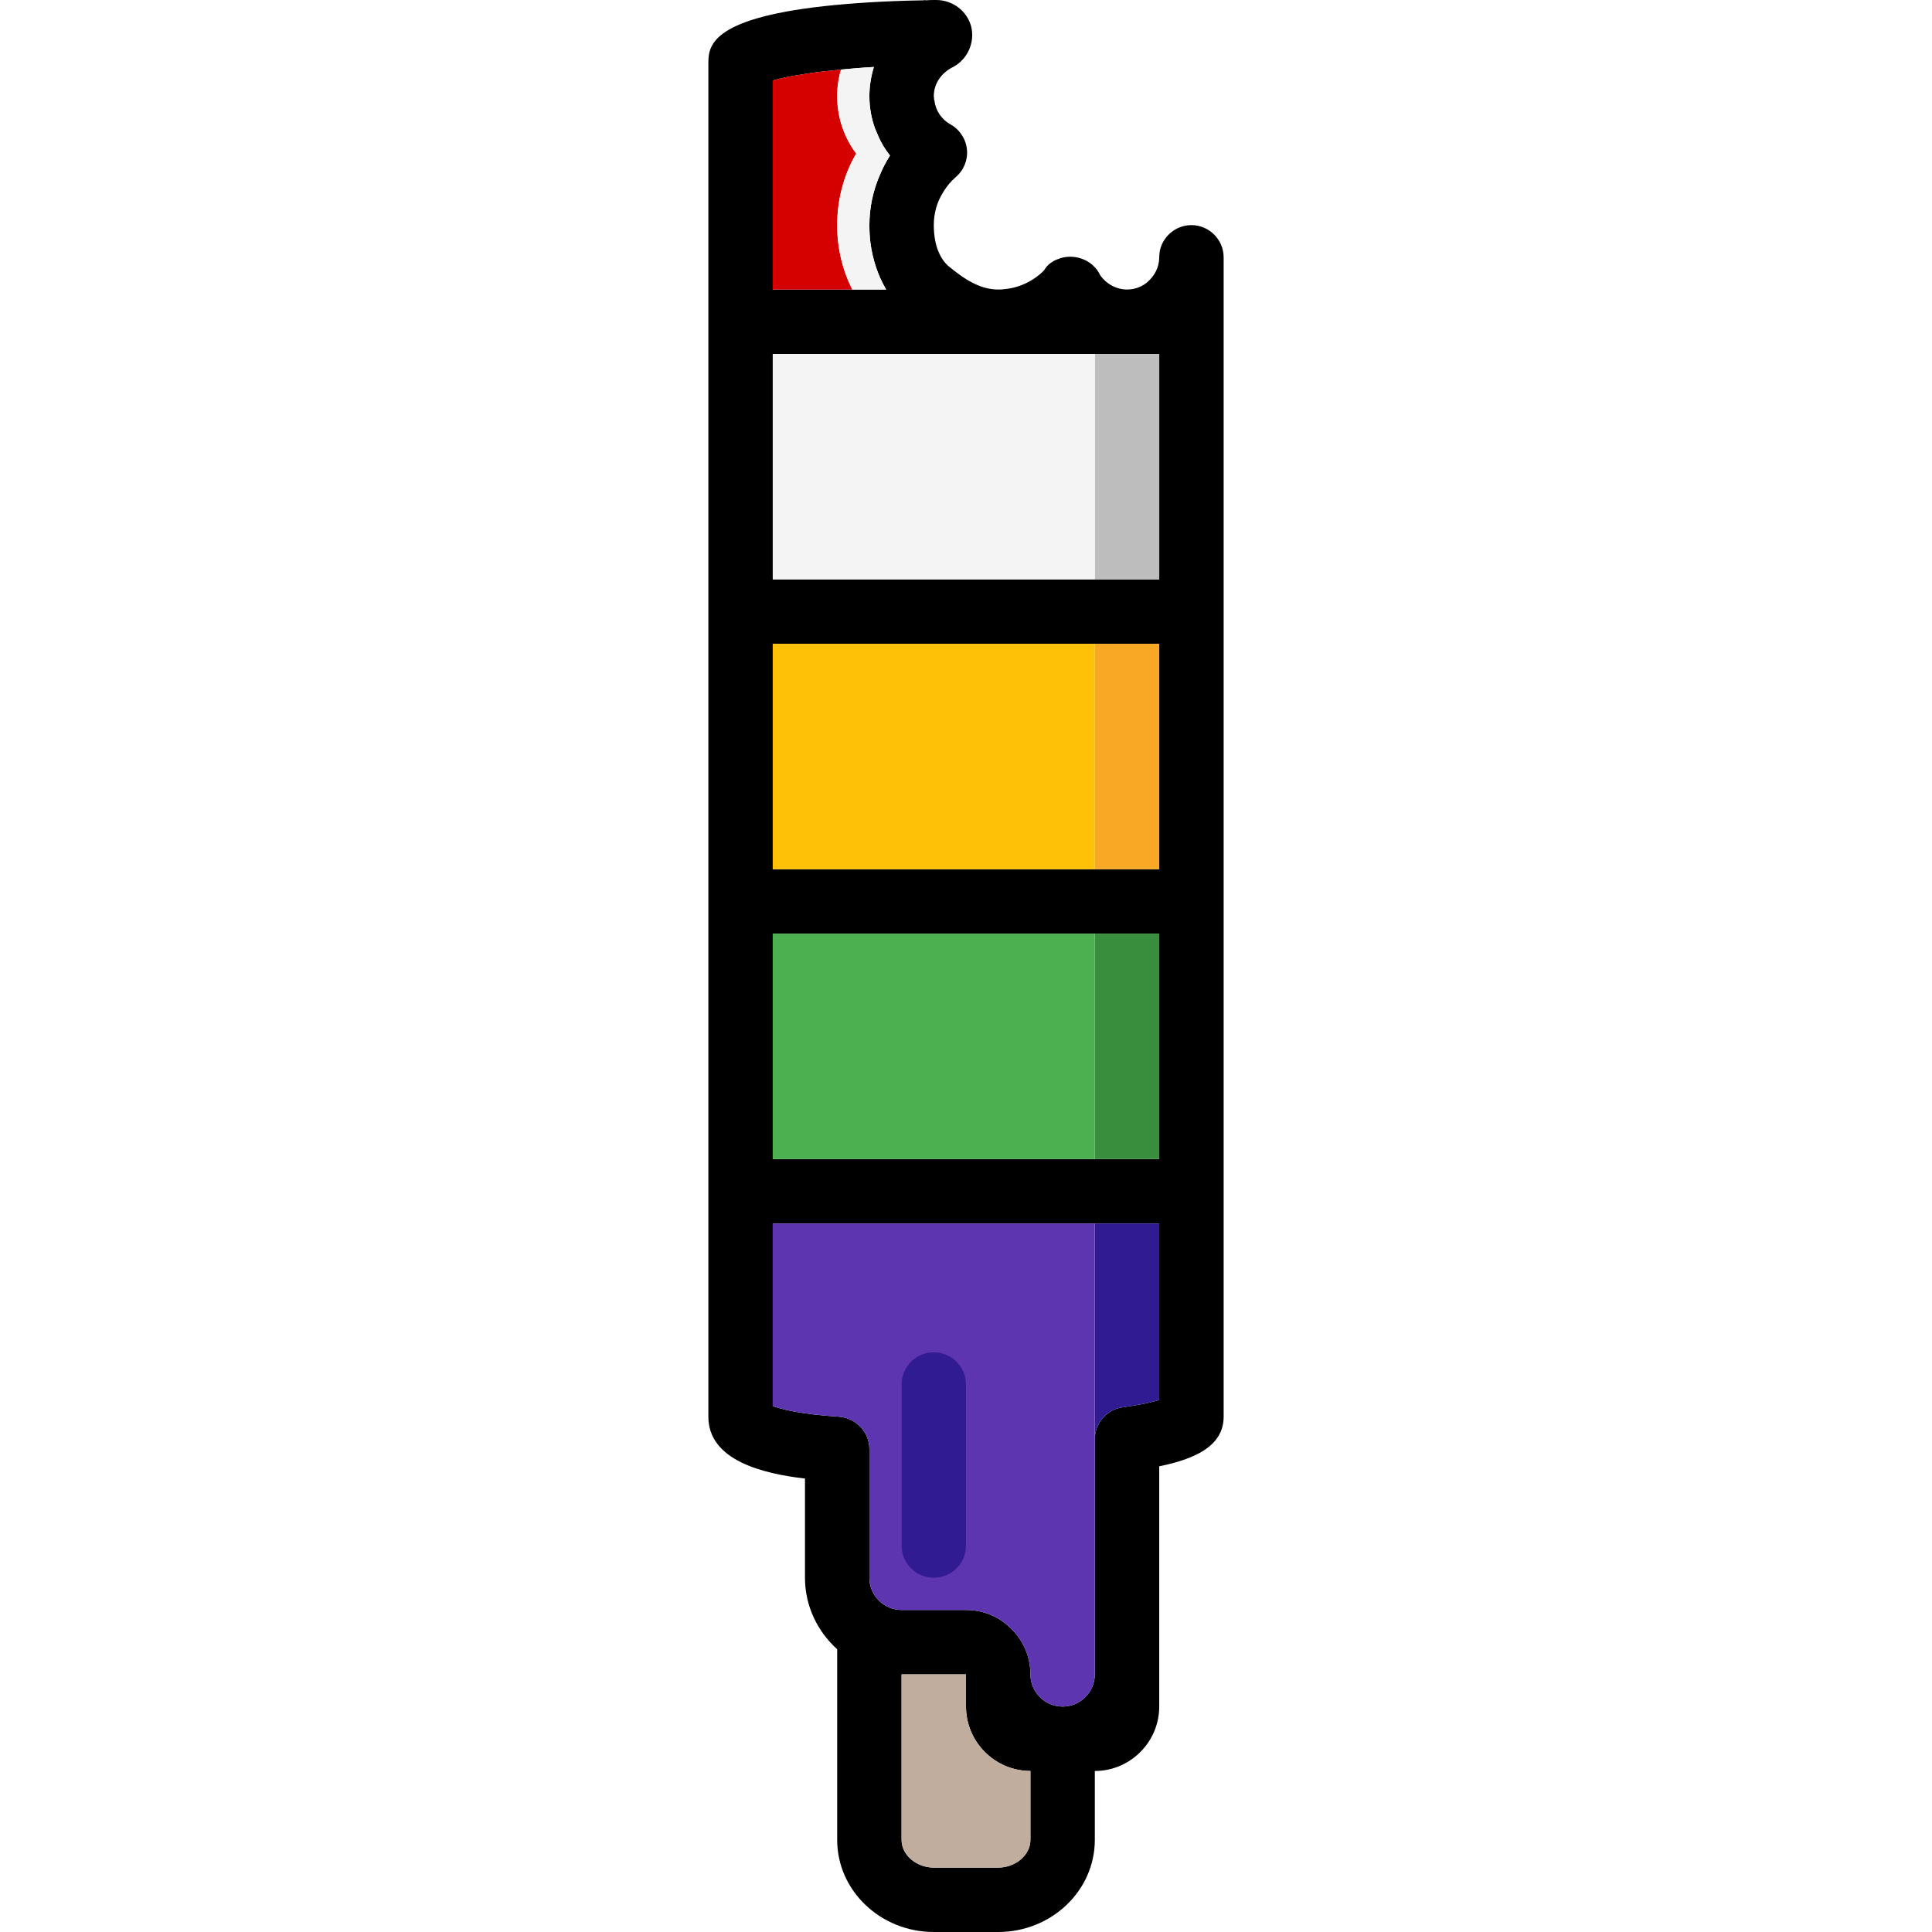
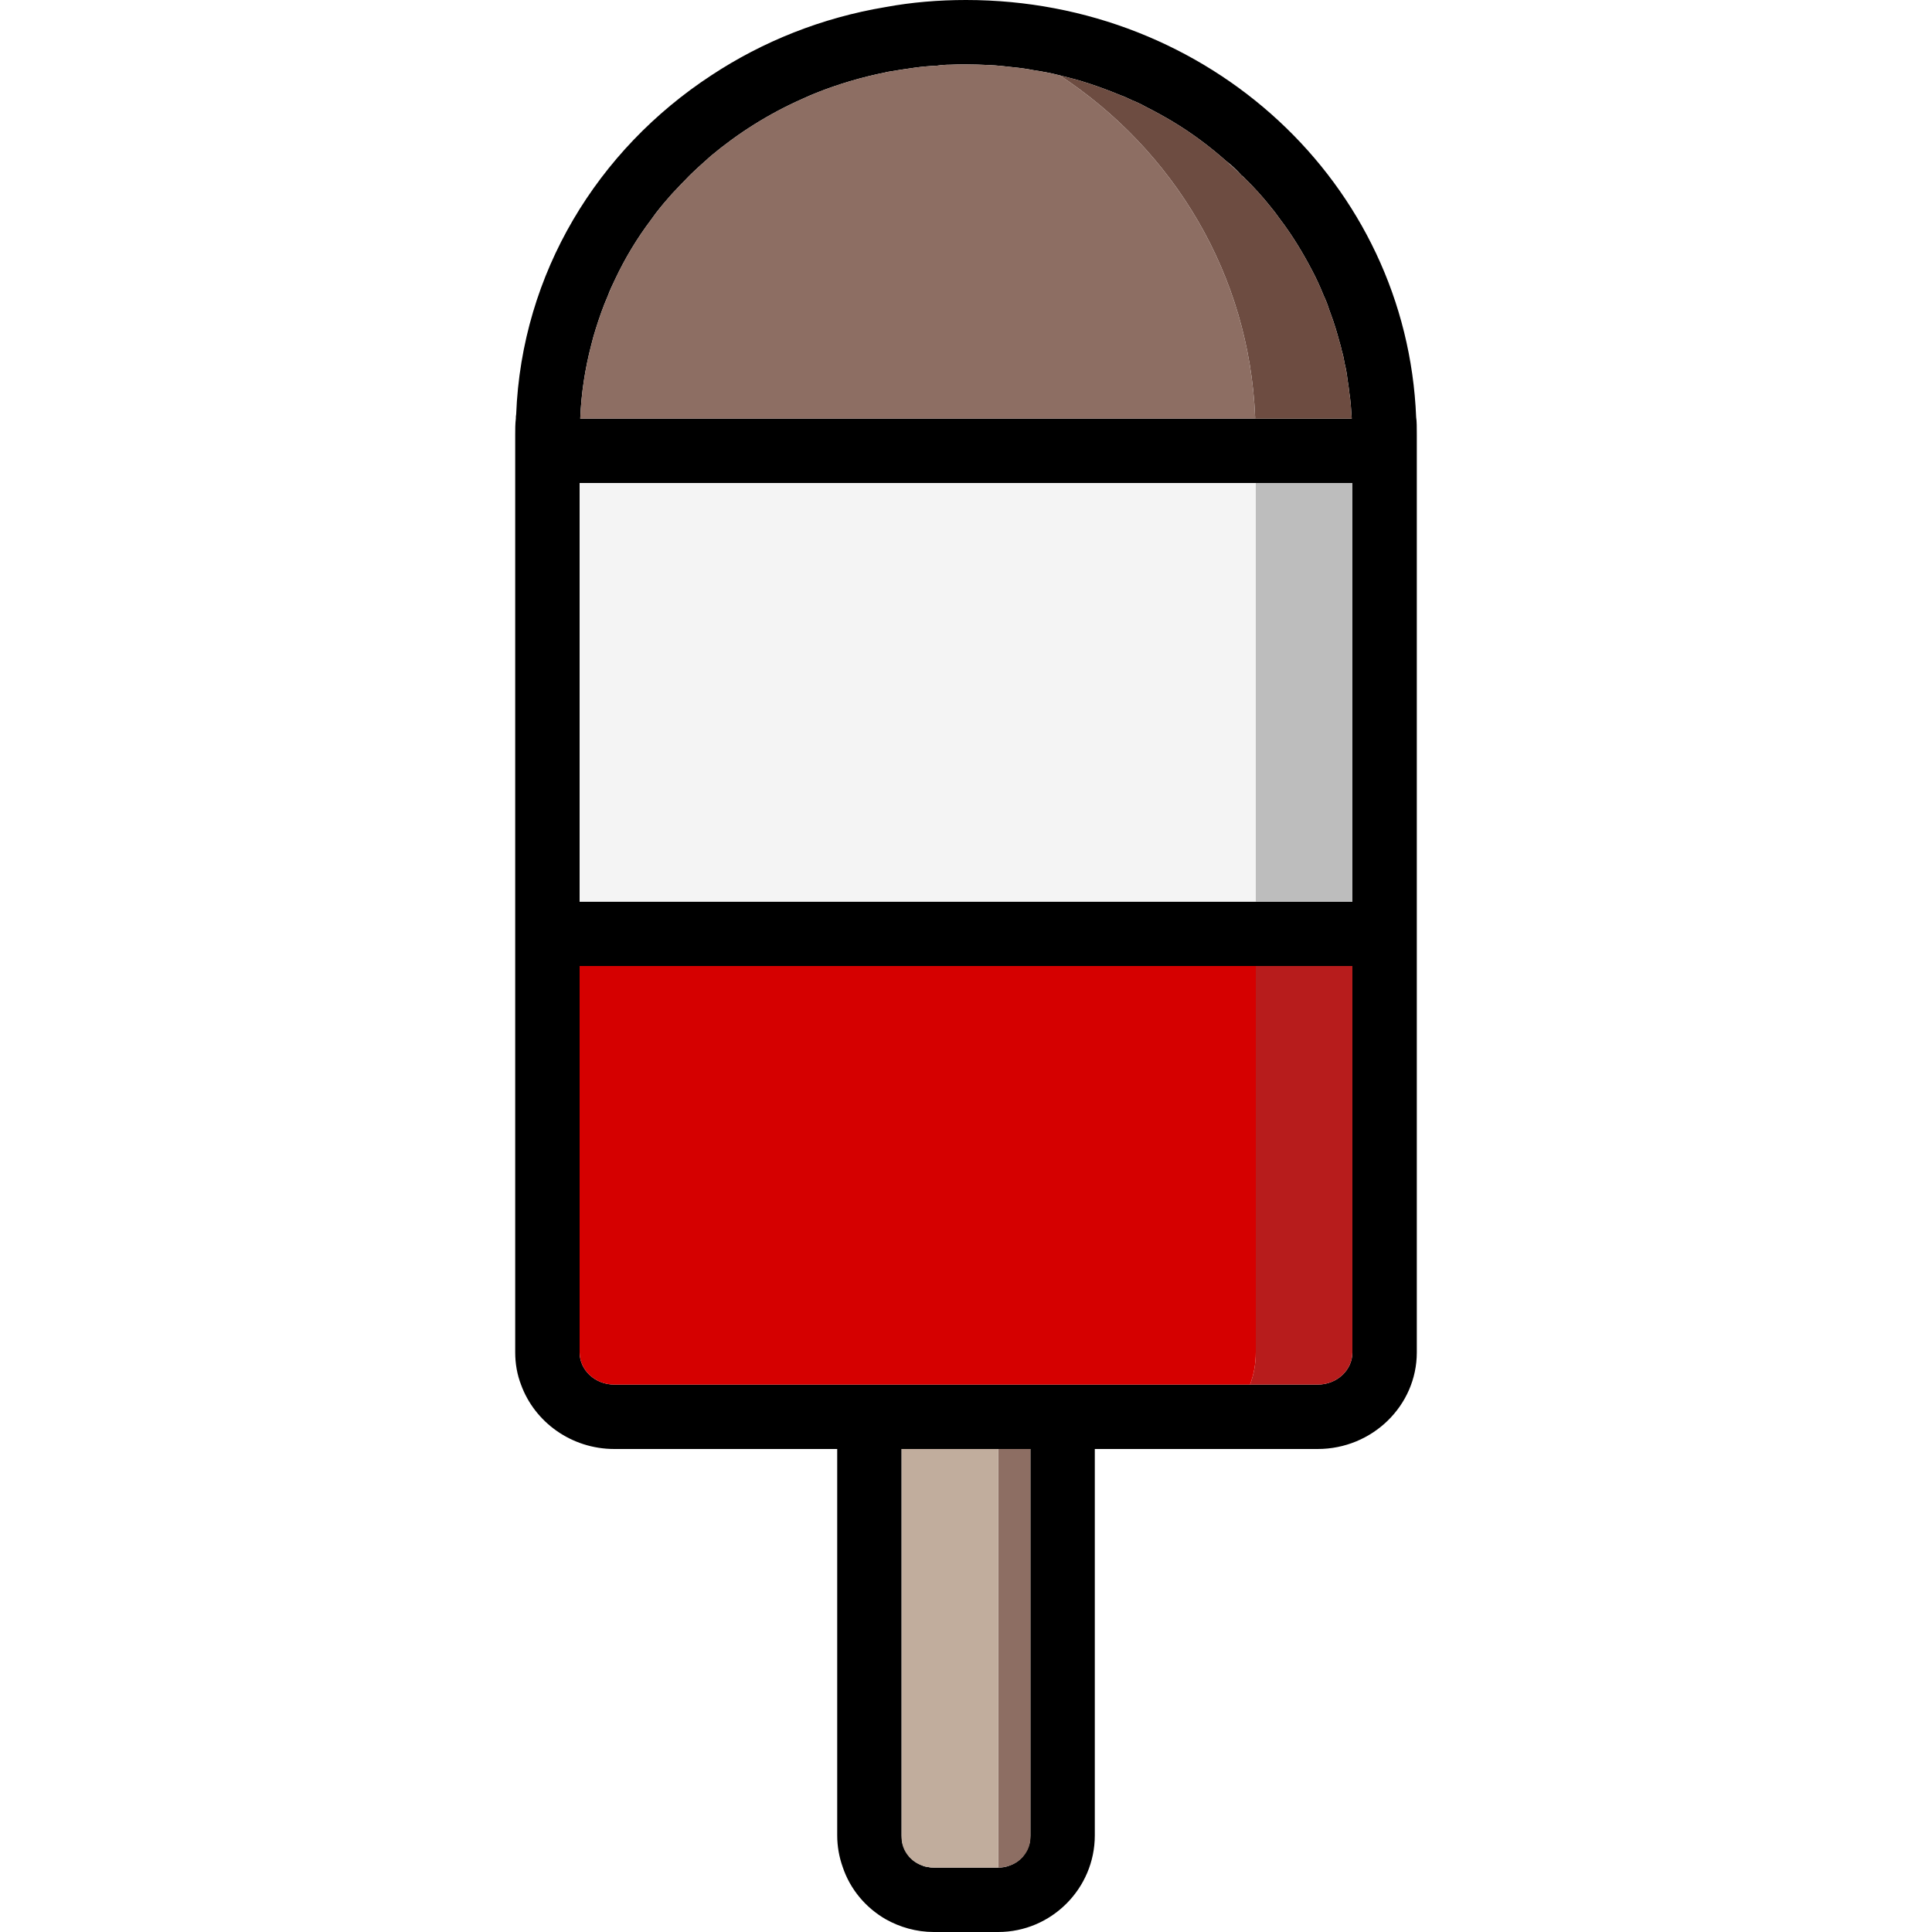
<svg xmlns="http://www.w3.org/2000/svg" version="1.1" id="Layer_1" x="0px" y="0px" viewBox="0 0 512 512" style="enable-background:new 0 0 512 512;" xml:space="preserve">
-   <path d="M315.743,59.658c-4.097,0-7.511,2.902-8.364,6.742c-0.085,0.597-0.171,1.195-0.171,1.792c0,2.56-1.195,4.95-3.243,6.657  c-1.024,0.853-2.816,1.878-5.292,1.878c-2.816,0-5.462-1.451-7.084-3.755l-0.512-0.939c-0.256-0.427-0.597-0.853-0.939-1.195  c-0.171-0.171-0.341-0.341-0.512-0.512c-2.39-2.219-6.145-2.902-9.132-1.707c-1.536,0.512-2.987,1.536-3.841,3.073  c-2.816,2.816-6.572,4.609-10.583,4.95c-0.512,0.085-1.024,0.085-1.536,0.085c-4.694,0-8.791-2.56-13.314-6.316  c-0.853-0.768-1.622-1.792-2.219-3.073c-1.024-2.048-1.536-4.779-1.536-7.681c0-3.158,0.853-6.145,2.475-8.705  c0.853-1.451,1.963-2.816,3.329-4.011c2.134-1.792,3.243-4.523,2.987-7.255c-0.256-2.816-1.878-5.292-4.267-6.657  c-2.475-1.366-4.011-3.67-4.353-6.316c-0.085-0.256-0.171-0.512-0.085-0.853c-0.085-0.085-0.085-0.256-0.085-0.341  c0-3.243,1.878-6.23,5.292-7.852c3.755-2.134,5.633-6.486,4.609-10.668C256.256,2.902,252.501,0,248.063,0  c-0.939,0-1.878,0-2.731,0.085c-0.171-0.085-0.341-0.085-0.512,0c-10.668,0.171-19.289,0.768-26.372,1.536  c-30.725,3.414-30.725,10.924-30.725,15.363v358.46c0,11.607,14.509,15.107,25.604,16.387v26.287c0,7.511,3.329,14.253,8.535,18.947  v50.526c0,13.485,11.522,24.409,25.604,24.409h17.07c14.082,0,25.604-10.924,25.604-24.409v-18.264c9.388,0,17.07-7.681,17.07-17.07  v-63.669c9.132-1.878,17.07-5.206,17.07-13.144V68.193C324.278,63.499,320.437,59.658,315.743,59.658z M204.791,21.337  c1.963-0.597,4.865-1.195,8.876-1.792c2.646-0.427,5.718-0.768,9.218-1.11c2.646-0.256,5.548-0.512,8.705-0.683  c-0.768,2.475-1.195,5.121-1.195,7.767c0,2.902,0.512,5.889,1.536,8.62c0.256,0.597,0.512,1.195,0.768,1.792  c0.768,1.878,1.878,3.67,3.158,5.292c-1.11,1.707-2.048,3.585-2.816,5.462c-1.707,4.011-2.646,8.449-2.646,12.973  c0,1.536,0.085,3.073,0.256,4.523c0.597,4.694,2.048,8.876,4.182,12.546h-30.042V21.337z M273.069,487.591  c0,4.011-3.926,7.34-8.535,7.34h-17.07c-4.609,0-8.535-3.329-8.535-7.34v-43.869H256v8.535c0,9.388,7.681,17.07,17.07,17.07V487.591  z M307.209,371.006c-1.878,0.597-4.95,1.28-9.815,1.963c-4.182,0.597-7.255,4.267-7.255,8.449v62.304  c0,4.694-3.841,8.535-8.535,8.535s-8.535-3.841-8.535-8.535c0-4.694-1.878-8.961-5.035-12.034c-3.073-3.158-7.34-5.035-12.034-5.035  h-17.07c-4.694,0-8.535-3.841-8.535-8.535v-34.139c0-4.523-3.585-8.193-8.023-8.535c-10.583-0.683-15.448-2.048-17.582-2.816  v-48.392h102.417V371.006z M307.209,307.166H204.791v-59.743h102.417V307.166z M307.209,230.353H204.791V170.61h102.417V230.353z   M307.209,153.54H204.791V93.797h102.417V153.54z" />
-   <path style="fill:#C1AD9D;" d="M273.069,469.326v18.264c0,4.011-3.926,7.34-8.535,7.34h-17.07c-4.609,0-8.535-3.329-8.535-7.34  v-43.869H256v8.535C256,461.645,263.681,469.326,273.069,469.326z" />
-   <path style="fill:#311B92;" d="M307.209,324.235v46.77c-1.878,0.597-4.95,1.28-9.815,1.963c-4.182,0.597-7.255,4.267-7.255,8.449  v-57.183L307.209,324.235L307.209,324.235z" />
-   <path style="fill:#5E35B1;" d="M290.139,324.235v119.487c0,4.694-3.841,8.535-8.535,8.535s-8.535-3.841-8.535-8.535  c0-4.694-1.878-8.961-5.035-12.034c-3.073-3.158-7.34-5.035-12.034-5.035h-17.07c-4.694,0-8.535-3.841-8.535-8.535v-34.139  c0-4.523-3.585-8.193-8.023-8.535c-10.583-0.683-15.448-2.048-17.582-2.816v-48.392L290.139,324.235L290.139,324.235z" />
-   <rect x="290.139" y="247.423" style="fill:#388E3C;" width="17.07" height="59.743" />
-   <rect x="204.791" y="247.423" style="fill:#4CAF50;" width="85.348" height="59.743" />
-   <rect x="290.139" y="170.61" style="fill:#F9A825;" width="17.07" height="59.743" />
-   <rect x="204.791" y="170.61" style="fill:#FFC107;" width="85.348" height="59.743" />
-   <rect x="290.139" y="93.797" style="fill:#BDBDBD;" width="17.07" height="59.743" />
-   <rect x="204.791" y="93.797" style="fill:#F4F4F4;" width="85.348" height="59.743" />
-   <path style="fill:#D50000;" d="M221.861,59.658c0,6.23,1.451,12.034,4.011,17.07h-21.081V21.337  c1.963-0.597,4.865-1.195,8.876-1.792c2.646-0.427,5.718-0.768,9.218-1.11c-0.683,2.219-1.024,4.609-1.024,7.084  c0,5.718,1.878,10.924,5.036,15.192C223.739,46.088,221.861,52.659,221.861,59.658z" />
-   <path style="fill:#F4F4F4;" d="M230.652,64.181c0.597,4.694,2.048,8.876,4.182,12.546h-8.962c-2.56-5.036-4.011-10.839-4.011-17.07  c0-6.998,1.878-13.57,5.036-18.947c-3.158-4.267-5.036-9.474-5.036-15.192c0-2.475,0.341-4.865,1.024-7.084  c2.646-0.256,5.548-0.512,8.705-0.683c-0.768,2.475-1.195,5.121-1.195,7.767c0,2.902,0.512,5.889,1.536,8.62  c0.256,0.597,0.512,1.195,0.768,1.792c0.768,1.878,1.878,3.67,3.158,5.292c-1.11,1.707-2.048,3.585-2.816,5.462  c-1.707,4.011-2.646,8.449-2.646,12.973C230.396,61.194,230.481,62.73,230.652,64.181z" />
-   <path style="fill:#311B92;" d="M247.465,418.118c-4.72,0-8.535-3.824-8.535-8.535v-42.674c0-4.711,3.815-8.535,8.535-8.535  c4.72,0,8.535,3.824,8.535,8.535v42.674C256,414.294,252.185,418.118,247.465,418.118z" />
+   <path d="M375.296,110.592C372.821,48.555,320.427,0,256,0c-7.253,0-14.421,0.597-21.333,1.877  c-16.896,2.816-32.597,9.131-46.165,18.091c-30.123,19.712-50.261,52.395-51.712,89.856c-0.085,0.341-0.085,0.683-0.085,1.109  c-0.171,1.365-0.171,2.816-0.171,4.267v243.2c0,2.987,0.512,5.888,1.536,8.533c3.584,9.899,13.312,17.067,24.747,17.067h59.051  v102.4c0,2.901,0.512,5.717,1.451,8.363c1.963,5.888,6.059,10.752,11.349,13.824c3.755,2.133,8.192,3.413,12.8,3.413h17.067  c14.08,0,25.6-11.52,25.6-25.6V384h59.051c14.507,0,26.283-11.52,26.283-25.6V115.2  C375.467,113.408,375.467,111.531,375.296,110.592z M156.672,91.477c0.341-1.451,0.768-2.901,1.195-4.267  c0.939-2.987,1.963-5.973,3.243-8.875c0.512-1.451,1.195-2.816,1.877-4.267c2.645-5.632,5.888-11.008,9.643-15.957  c0.768-1.109,1.536-2.133,2.389-3.157c0.597-0.768,1.28-1.536,1.877-2.219c0.853-1.024,1.707-1.963,2.645-2.901  c0.683-0.768,1.451-1.536,2.219-2.304c1.024-1.109,2.219-2.219,3.328-3.243s2.219-1.963,3.328-2.987  c7.253-6.059,15.36-11.179,24.235-15.104c1.28-0.597,2.475-1.109,3.755-1.621c5.803-2.304,11.861-4.096,18.176-5.376  c0.085,0,0.171,0,0.256-0.085c2.56-0.427,5.12-0.853,7.68-1.195c1.877-0.256,3.84-0.427,5.803-0.512  c1.109-0.171,2.304-0.256,3.499-0.256c1.365-0.085,2.816-0.085,4.181-0.085c2.048,0,4.011,0.085,5.973,0.171  c2.219,0.085,4.437,0.341,6.656,0.597c1.792,0.171,3.584,0.427,5.291,0.768c2.304,0.341,4.608,0.768,6.912,1.365  c1.365,0.341,2.731,0.683,4.011,1.024c1.28,0.341,2.56,0.768,3.925,1.195c2.56,0.853,5.12,1.792,7.595,2.816  c1.195,0.427,2.389,0.939,3.584,1.536c1.28,0.512,2.56,1.109,3.755,1.792c2.389,1.195,4.693,2.475,6.997,3.84  c5.12,3.072,9.813,6.571,14.251,10.496c1.451,1.109,2.816,2.389,4.096,3.84c0.085,0,0.171,0,0.171,0.171  c0.256,0.085,0.512,0.427,0.768,0.683c2.389,2.304,4.608,4.779,6.656,7.339c0.853,1.024,1.707,2.133,2.475,3.243  c3.328,4.352,6.229,9.131,8.789,14.08c1.024,1.963,1.963,4.011,2.816,6.144c0.427,0.939,0.853,1.877,1.195,2.901  c0.171,0.597,0.427,1.28,0.683,1.963c0.939,2.475,1.707,5.035,2.389,7.595c0.256,0.768,0.427,1.536,0.597,2.304  c0.341,1.109,0.597,2.304,0.768,3.413c0.341,1.365,0.597,2.816,0.768,4.352c0.171,1.024,0.341,2.048,0.427,3.072  c0.171,1.195,0.341,2.389,0.427,3.584c0.085,1.195,0.171,2.389,0.256,3.584H153.771C154.027,104.192,155.051,97.707,156.672,91.477z   M273.067,486.4c0,0.683-0.085,1.28-0.171,1.877c-0.341,1.365-0.939,2.56-1.792,3.669c-0.256,0.341-0.597,0.597-0.939,0.939  s-0.768,0.597-1.195,0.853c-0.427,0.256-0.853,0.427-1.28,0.597c-1.024,0.427-2.048,0.597-3.157,0.597h-17.067  c-0.512,0-1.024,0-1.451-0.171c-0.597,0-1.195-0.171-1.707-0.427c-0.427-0.171-0.853-0.341-1.28-0.597  c-0.427-0.256-0.853-0.512-1.195-0.853c-0.341-0.341-0.683-0.597-0.939-0.939c-0.853-1.109-1.451-2.304-1.792-3.669  c-0.085-0.597-0.171-1.195-0.171-1.877V384h34.133V486.4z M358.4,358.4c0,4.693-4.096,8.533-9.216,8.533H162.816  c-5.12,0-9.216-3.84-9.216-8.533V256h204.8V358.4z M358.4,238.933H153.6V128h204.8V238.933z" />
+   <path style="fill:#6D4C41;" d="M332.629,110.933v-0.341c-1.536-37.888-21.675-70.827-51.797-90.624  c1.365,0.341,2.731,0.683,4.011,1.024c1.28,0.341,2.56,0.768,3.925,1.195c2.56,0.853,5.12,1.792,7.595,2.816  c1.195,0.427,2.389,0.939,3.584,1.536c1.28,0.512,2.56,1.109,3.755,1.792c2.389,1.195,4.693,2.475,6.997,3.84  c5.12,3.072,9.813,6.571,14.251,10.496c1.365,1.195,2.816,2.475,4.096,3.84c0.085,0,0.171,0,0.171,0.171  c0.256,0.171,0.512,0.427,0.768,0.683c2.389,2.304,4.608,4.779,6.656,7.339c0.853,1.024,1.707,2.133,2.475,3.243  c3.328,4.352,6.229,9.131,8.789,14.08c1.024,1.963,1.963,4.011,2.816,6.144c0.427,0.939,0.853,1.877,1.195,2.901  c0.171,0.597,0.427,1.28,0.683,1.963c0.939,2.475,1.707,5.035,2.389,7.595c0.256,0.768,0.427,1.536,0.597,2.304  c0.341,1.109,0.597,2.304,0.768,3.413c0.341,1.451,0.597,2.901,0.768,4.352c0.171,1.024,0.341,2.048,0.427,3.072  c0.171,1.195,0.341,2.389,0.427,3.584c0.085,1.195,0.171,2.389,0.256,3.584H332.629z" />
+   <path style="fill:#8D6E63;" d="M332.629,110.592v0.341H153.771c0.256-6.741,1.28-13.227,2.901-19.456  c0.341-1.451,0.768-2.901,1.195-4.267c0.939-2.987,1.963-5.973,3.243-8.875c0.597-1.451,1.195-2.901,1.877-4.267  c2.645-5.632,5.888-11.008,9.643-15.957c0.768-1.109,1.621-2.133,2.389-3.157c0.597-0.768,1.28-1.536,1.877-2.219  c0.853-1.024,1.707-1.963,2.645-2.901c0.683-0.768,1.451-1.536,2.219-2.304c1.024-1.109,2.219-2.219,3.328-3.243  s2.219-1.963,3.328-2.987c7.253-6.059,15.36-11.179,24.235-15.104c1.195-0.512,2.475-1.109,3.755-1.621  c5.803-2.304,11.861-4.096,18.176-5.376c0.085,0,0.171,0,0.256-0.085c2.56-0.427,5.12-0.853,7.68-1.195  c1.877-0.256,3.84-0.427,5.803-0.512c1.109-0.171,2.304-0.256,3.499-0.256c1.365-0.085,2.816-0.085,4.181-0.085  c2.048,0,4.011,0.085,5.973,0.171c2.219,0.085,4.437,0.341,6.656,0.597c1.792,0.171,3.584,0.427,5.291,0.768  c2.304,0.341,4.608,0.768,6.912,1.365C310.955,39.765,331.093,72.704,332.629,110.592z" />
+   <rect x="332.8" y="128" style="fill:#BDBDBD;" width="25.6" height="110.933" />
+   <rect x="153.6" y="128" style="fill:#F4F4F4;" width="179.2" height="110.933" />
+   <path style="fill:#B71C1C;" d="M358.4,256v102.4c0,4.693-4.096,8.533-9.216,8.533h-17.92c1.024-2.645,1.536-5.547,1.536-8.533V256  H358.4z" />
+   <path style="fill:#D50000;" d="M332.8,256v102.4c0,2.987-0.512,5.888-1.536,8.533H162.816c-5.12,0-9.216-3.84-9.216-8.533V256H332.8  z" />
+   <path style="fill:#8D6E63;" d="M273.067,384v103.006c0,4.361-3.84,7.927-8.533,7.927V384H273.067z" />
+   <path style="fill:#C1AD9D;" d="M264.533,384v110.933h-17.067c-4.693,0-8.533-3.567-8.533-7.927V384H264.533z" />
  <g>
</g>
  <g>
</g>
  <g>
</g>
  <g>
</g>
  <g>
</g>
  <g>
</g>
  <g>
</g>
  <g>
</g>
  <g>
</g>
  <g>
</g>
  <g>
</g>
  <g>
</g>
  <g>
</g>
  <g>
</g>
  <g>
</g>
</svg>
